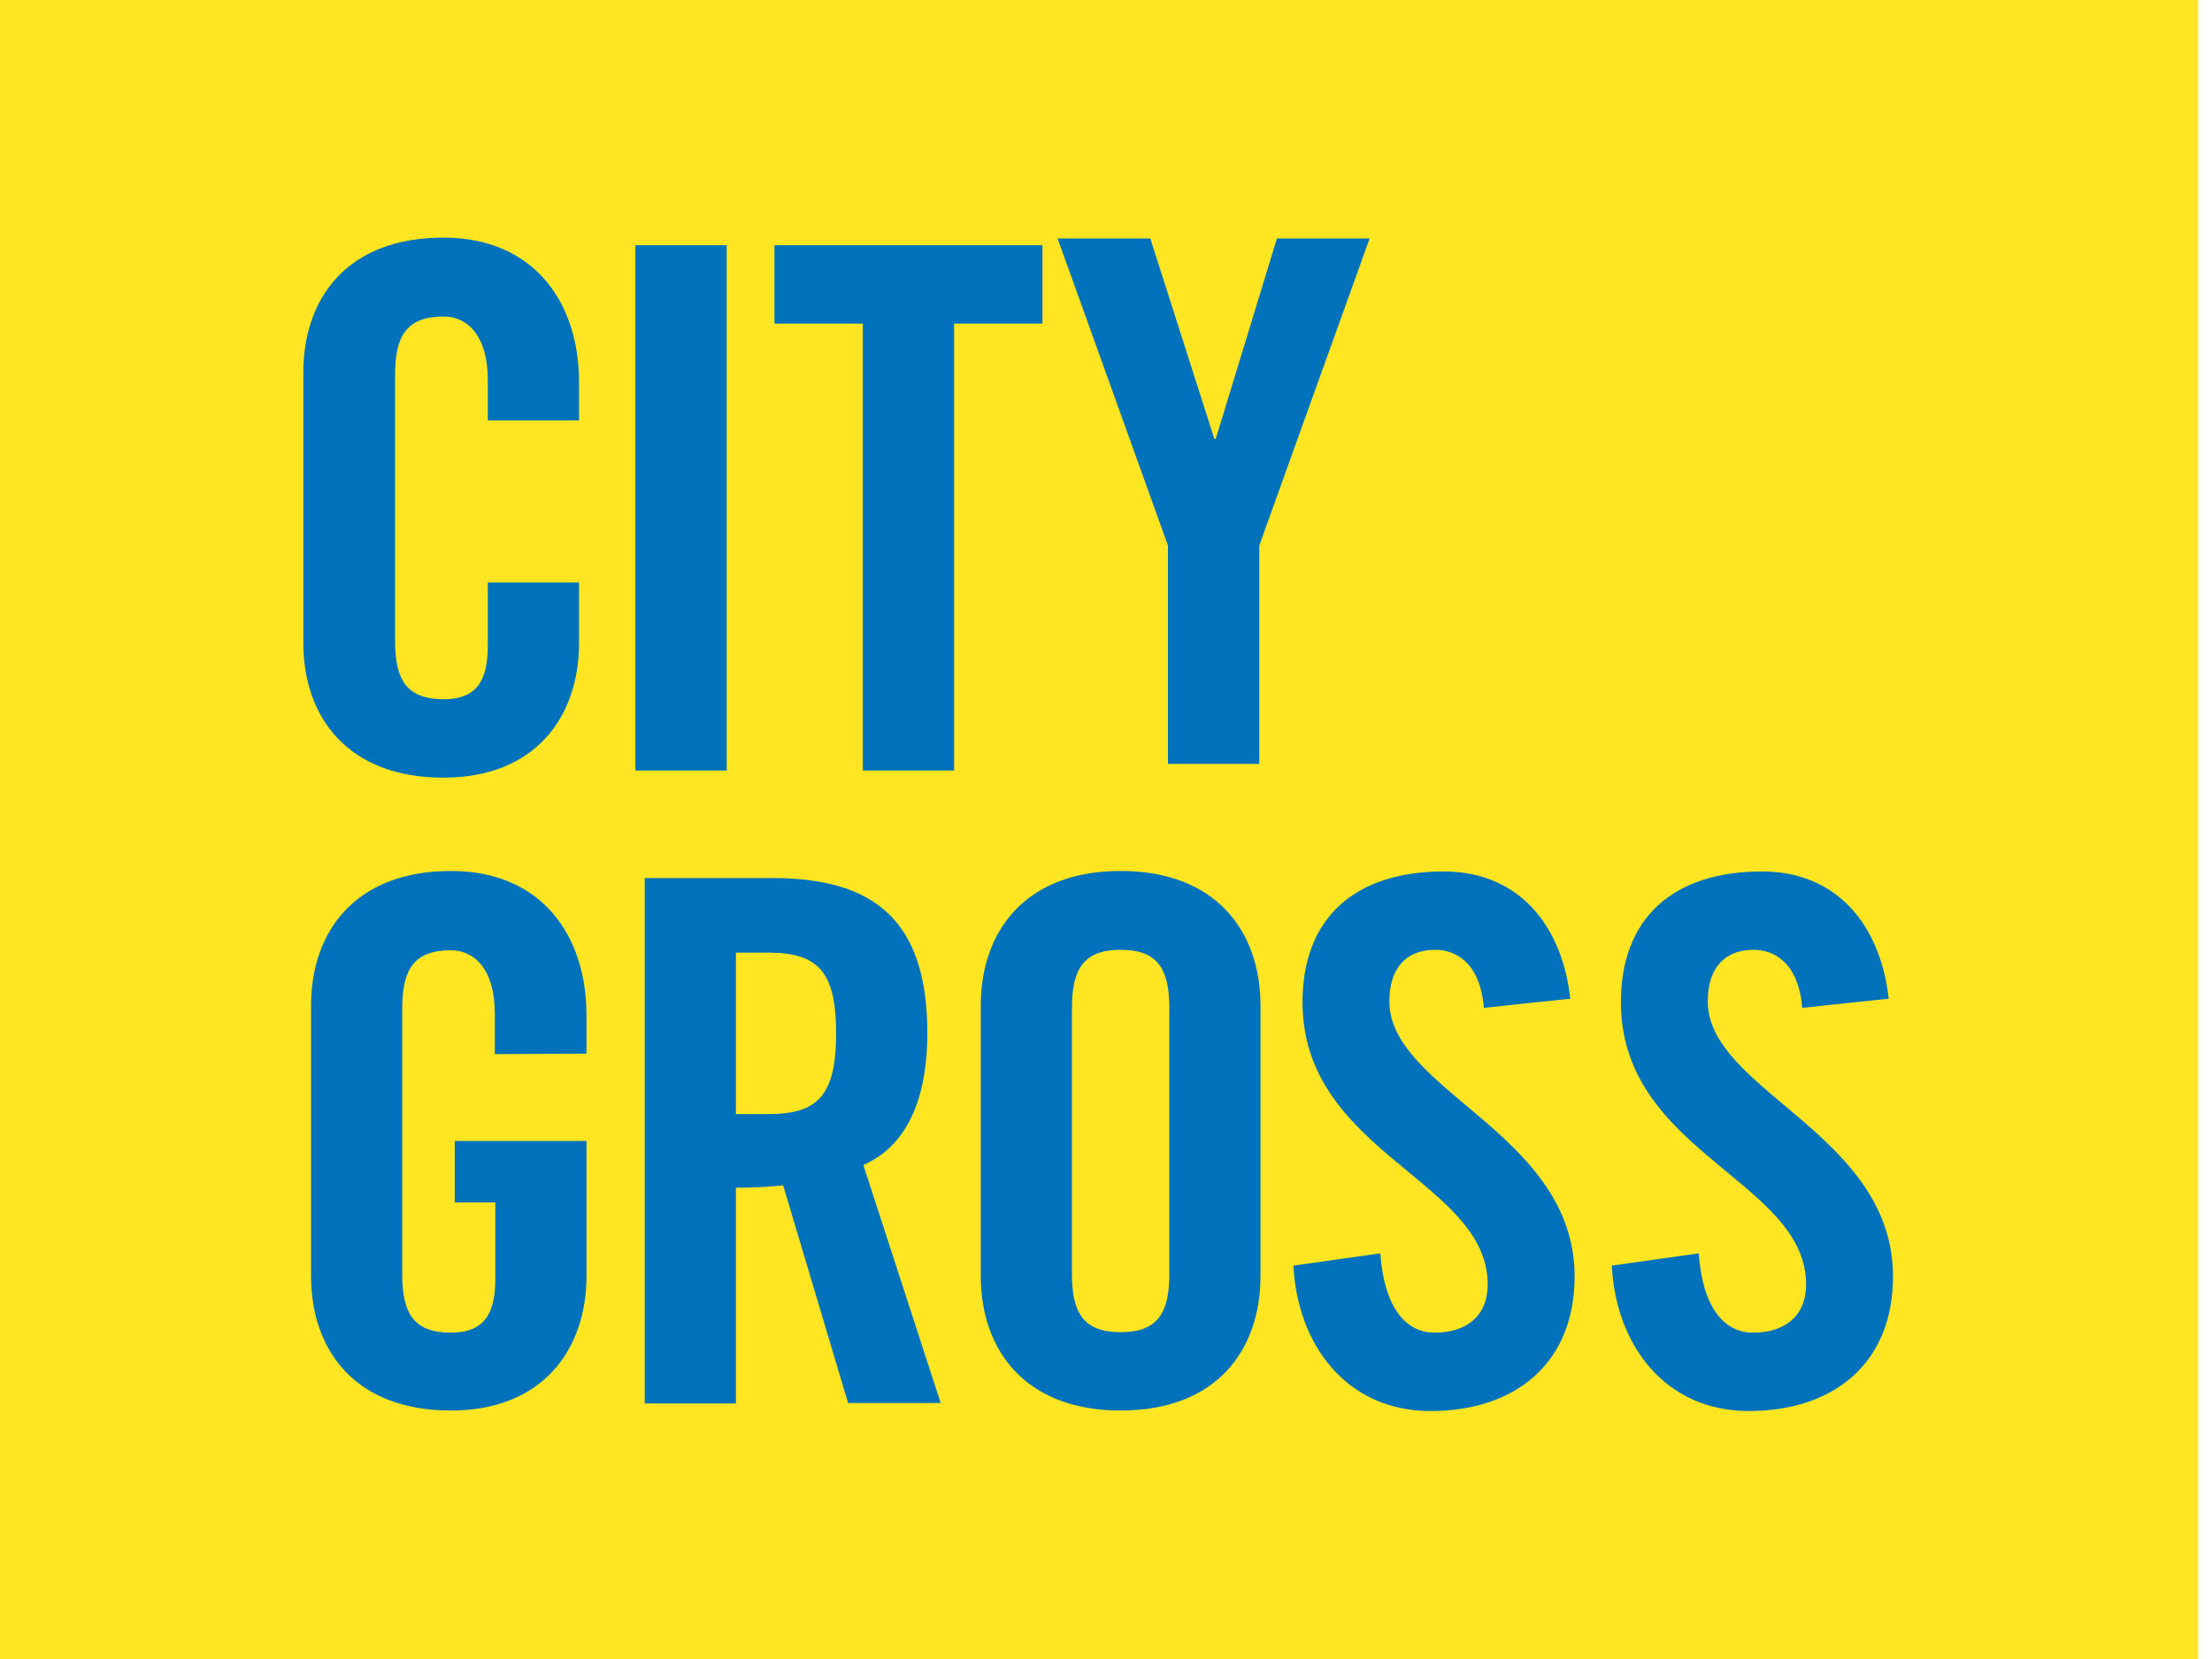
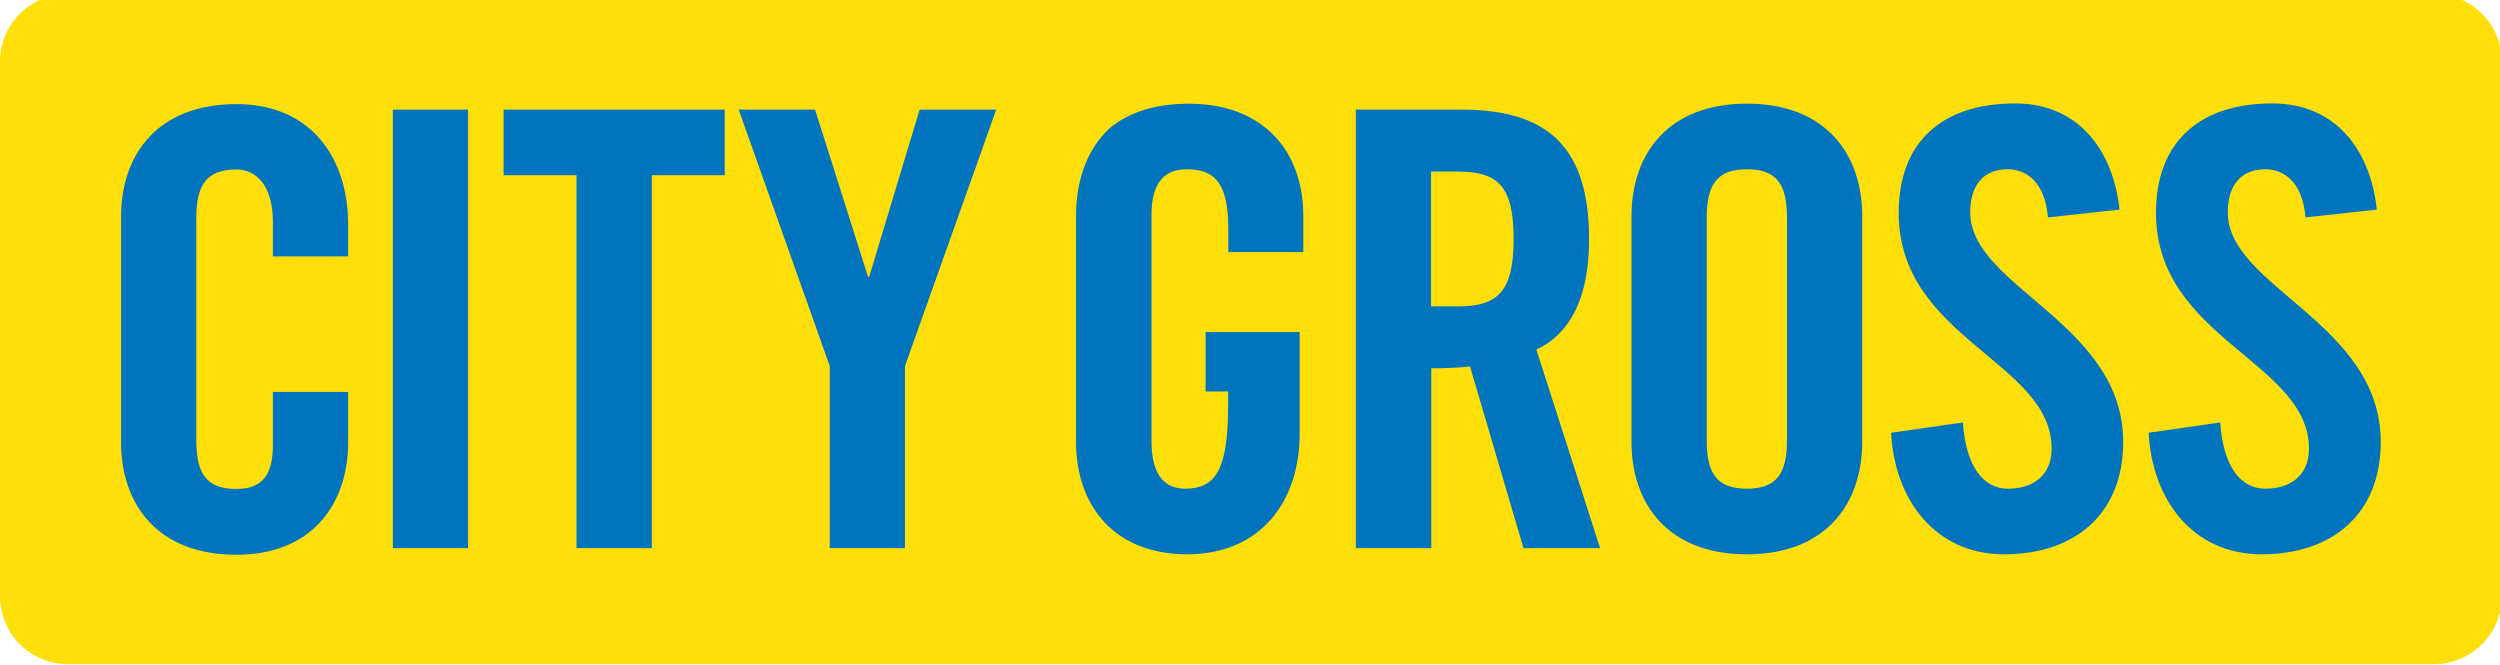
- <svg xmlns="http://www.w3.org/2000/svg" width="64" height="48" viewBox="0 0 64 48" fill="none">
-   <rect width="63.6" height="48" fill="#FFE522" />
-   <path fill-rule="evenodd" clip-rule="evenodd" d="M14.113 10.99V12.165H16.753V11.044C16.753 8.775 15.467 6.875 12.827 6.875C10.049 6.875 8.777 8.625 8.777 10.771V18.604C8.777 20.75 10.062 22.5 12.827 22.5C15.481 22.5 16.753 20.75 16.753 18.604V16.854H14.113V18.686C14.113 19.684 13.795 20.231 12.841 20.231C11.777 20.231 11.431 19.684 11.431 18.549V10.839C11.431 9.705 11.777 9.158 12.841 9.158C13.518 9.158 14.113 9.705 14.113 10.99ZM36.434 22.101H33.793V15.786L30.6 6.9H33.282L35.134 12.696H35.176L36.945 6.9H39.627L36.434 15.786V22.101ZM21.025 22.295H18.384V7.094H21.025V22.295ZM22.407 9.363H24.964V22.295H27.605V9.363H30.162V7.094H22.407V9.363Z" fill="#0072BB" />
-   <path fill-rule="evenodd" clip-rule="evenodd" d="M16.969 29.366V30.486L14.317 30.499V29.325C14.317 28.041 13.723 27.494 13.047 27.494C11.983 27.494 11.638 28.041 11.638 29.174V36.878C11.638 38.011 11.983 38.558 13.047 38.558C14.013 38.558 14.331 37.998 14.331 37.014V34.788H13.157V33.012H16.969V36.919C16.969 39.063 15.685 40.811 13.047 40.811C10.271 40.811 9 39.063 9 36.919V29.093C9 26.948 10.284 25.2 13.047 25.2C15.698 25.2 16.969 27.098 16.969 29.366ZM28.377 29.093C28.377 26.948 29.661 25.2 32.424 25.2C35.186 25.2 36.47 26.948 36.47 29.093V36.919C36.47 39.063 35.2 40.811 32.424 40.811C29.661 40.811 28.377 39.063 28.377 36.919V29.093ZM21.292 40.606H18.654V25.405H22.355C25.311 25.405 26.83 26.648 26.83 29.885C26.83 32.33 25.877 33.313 24.98 33.709L27.217 40.593H24.538L22.659 34.296C22.314 34.337 21.762 34.365 21.292 34.365V40.606ZM21.292 32.234H22.231C23.654 32.234 24.192 31.701 24.192 29.898C24.192 28.096 23.654 27.563 22.231 27.563H21.292V32.234ZM32.424 38.544C31.36 38.544 31.015 37.998 31.015 36.864V29.161C31.015 28.027 31.36 27.481 32.424 27.481C33.487 27.481 33.832 28.027 33.832 29.161V36.864C33.832 37.998 33.487 38.544 32.424 38.544ZM41.525 27.481C42.119 27.481 42.823 27.85 42.934 29.161C42.934 29.161 45.434 28.888 45.434 28.901C45.199 26.757 43.928 25.214 41.774 25.214C39.177 25.214 37.686 26.579 37.686 28.997C37.686 31.377 39.285 32.698 40.736 33.896C41.941 34.891 43.044 35.801 43.044 37.164C43.044 38.08 42.423 38.558 41.511 38.558C40.655 38.558 40.047 37.806 39.937 36.263L37.423 36.618C37.534 38.886 38.943 40.825 41.387 40.825C43.859 40.825 45.558 39.432 45.558 36.932C45.558 34.623 43.889 33.219 42.414 31.979C41.246 30.997 40.199 30.116 40.199 28.97C40.199 28.027 40.669 27.481 41.525 27.481ZM52.146 29.161C52.035 27.85 51.331 27.481 50.737 27.481C49.881 27.481 49.411 28.027 49.411 28.97C49.411 30.116 50.458 30.997 51.626 31.979C53.101 33.219 54.77 34.623 54.77 36.932C54.77 39.432 53.071 40.825 50.599 40.825C48.154 40.825 46.746 38.886 46.635 36.618L49.149 36.263C49.259 37.806 49.867 38.558 50.723 38.558C51.635 38.558 52.256 38.08 52.256 37.164C52.256 35.801 51.153 34.891 49.948 33.896C48.497 32.698 46.898 31.377 46.898 28.997C46.898 26.579 48.389 25.214 50.986 25.214C53.14 25.214 54.411 26.757 54.646 28.901C54.66 28.888 52.146 29.161 52.146 29.161Z" fill="#0072BB" />
+ <svg xmlns="http://www.w3.org/2000/svg" xml:space="preserve" version="1.1" viewBox="0 0 10901 2896" style="clip-rule:evenodd;fill-rule:evenodd;image-rendering:optimizeQuality;shape-rendering:geometricPrecision;text-rendering:geometricPrecision">
+   <defs>
+     <style type="text/css">
+     .fil1 {fill:#0074BC;fill-rule:nonzero}
+     .fil0 {fill:#FFDF09;fill-rule:nonzero}
+    </style>
+   </defs>
+   <g id="Layer_x0020_1">
+     <path class="fil0" d="M10908 2625c-12 151-140 271-294 271l-10319 0c-162 0-295-133-295-295l0-2333c0-162 133-295 295-295l10319 0c154 0 282 120 294 271l0 2382z" />
+     <path class="fil1" d="M1190 1117l0-148c0-162-74-230-159-230-132 0-175 69-175 212l0 969c0 143 42 212 175 212 119 0 159-69 159-193l0-230 328 0 0 220c0 270-159 490-487 490-344 0-503-220-503-490l0-985c0-270 159-490 503-490 328 0 487 238 487 524l0 140-328 0z" />
+     <polygon class="fil1" points="1713,2390 2041,2390 2041,478 1713,478 " />
+     <polygon class="fil1" points="2514,764 2196,764 2196,478 3160,478 3160,764 2842,764 2842,2390 2514,2390 " />
+     <polygon class="fil1" points="3946,2390 3618,2390 3618,1596 3221,478 3554,478 3785,1207 3790,1207 4010,478 4344,478 3946,1596 " />
+     <path class="fil1" d="M6240 1336l116 0c177 0 244-66 244-294 0-228-66-294-244-294l-116 0 0 588zm0 1054l-328 0 0-1912 461 0c368 0 556 156 556 564 0 307-119 432-230 482l278 866-334 0-233-792c-42 5-111 8-169 8l0 784z" />
+     <path class="fil1" d="M7442 1919c0 143 42 212 175 212 132 0 175-69 175-212l0-969c0-143-42-212-175-212-132 0-175 69-175 212l0 969zm-328-977c0-270 159-490 503-490 344 0 503 220 503 490l0 985c0 270-159 490-503 490-344 0-503-220-503-490l0-985z" />
+     <path class="fil1" d="M8930 950c-13-164-101-212-175-212-106 0-164 69-164 188 0 326 667 482 667 1001 0 315-212 490-519 490-305 0-479-244-493-530l313-45c13 193 90 289 196 289 114 0 191-61 191-175 0-379-667-479-667-1028 0-305 185-477 508-477 267 0 426 193 455 463l-312 34z" />
+     <path class="fil1" d="M10053 950c-13-164-101-212-175-212-106 0-164 69-164 188 0 326 667 482 667 1001 0 315-212 490-519 490-305 0-479-244-493-530l312-45c13 193 90 289 196 289 114 0 191-61 191-175 0-379-667-479-667-1028 0-305 185-477 508-477 267 0 426 193 455 463l-312 34z" />
+     <path class="fil1" d="M5683 1099l0-157c0-166-60-312-186-401-79-56-184-89-318-89-9 0-17 1-25 1-133 4-237 42-313 104-93 84-149 216-149 385l0 985c0 245 131 448 397 484 27 4 55 6 85 6 1 0 2 0 3 0 327-1 490-239 490-524l0-445-410 0 0 259 98 0 0 64c0 281-57 357-182 360-17 0-33-2-47-5-60-16-105-71-105-204l0-983c0-121 39-199 151-201 2 0 4 0 6 0 130 1 178 75 178 265l0 96 328 0z" />
+   </g>
</svg>
